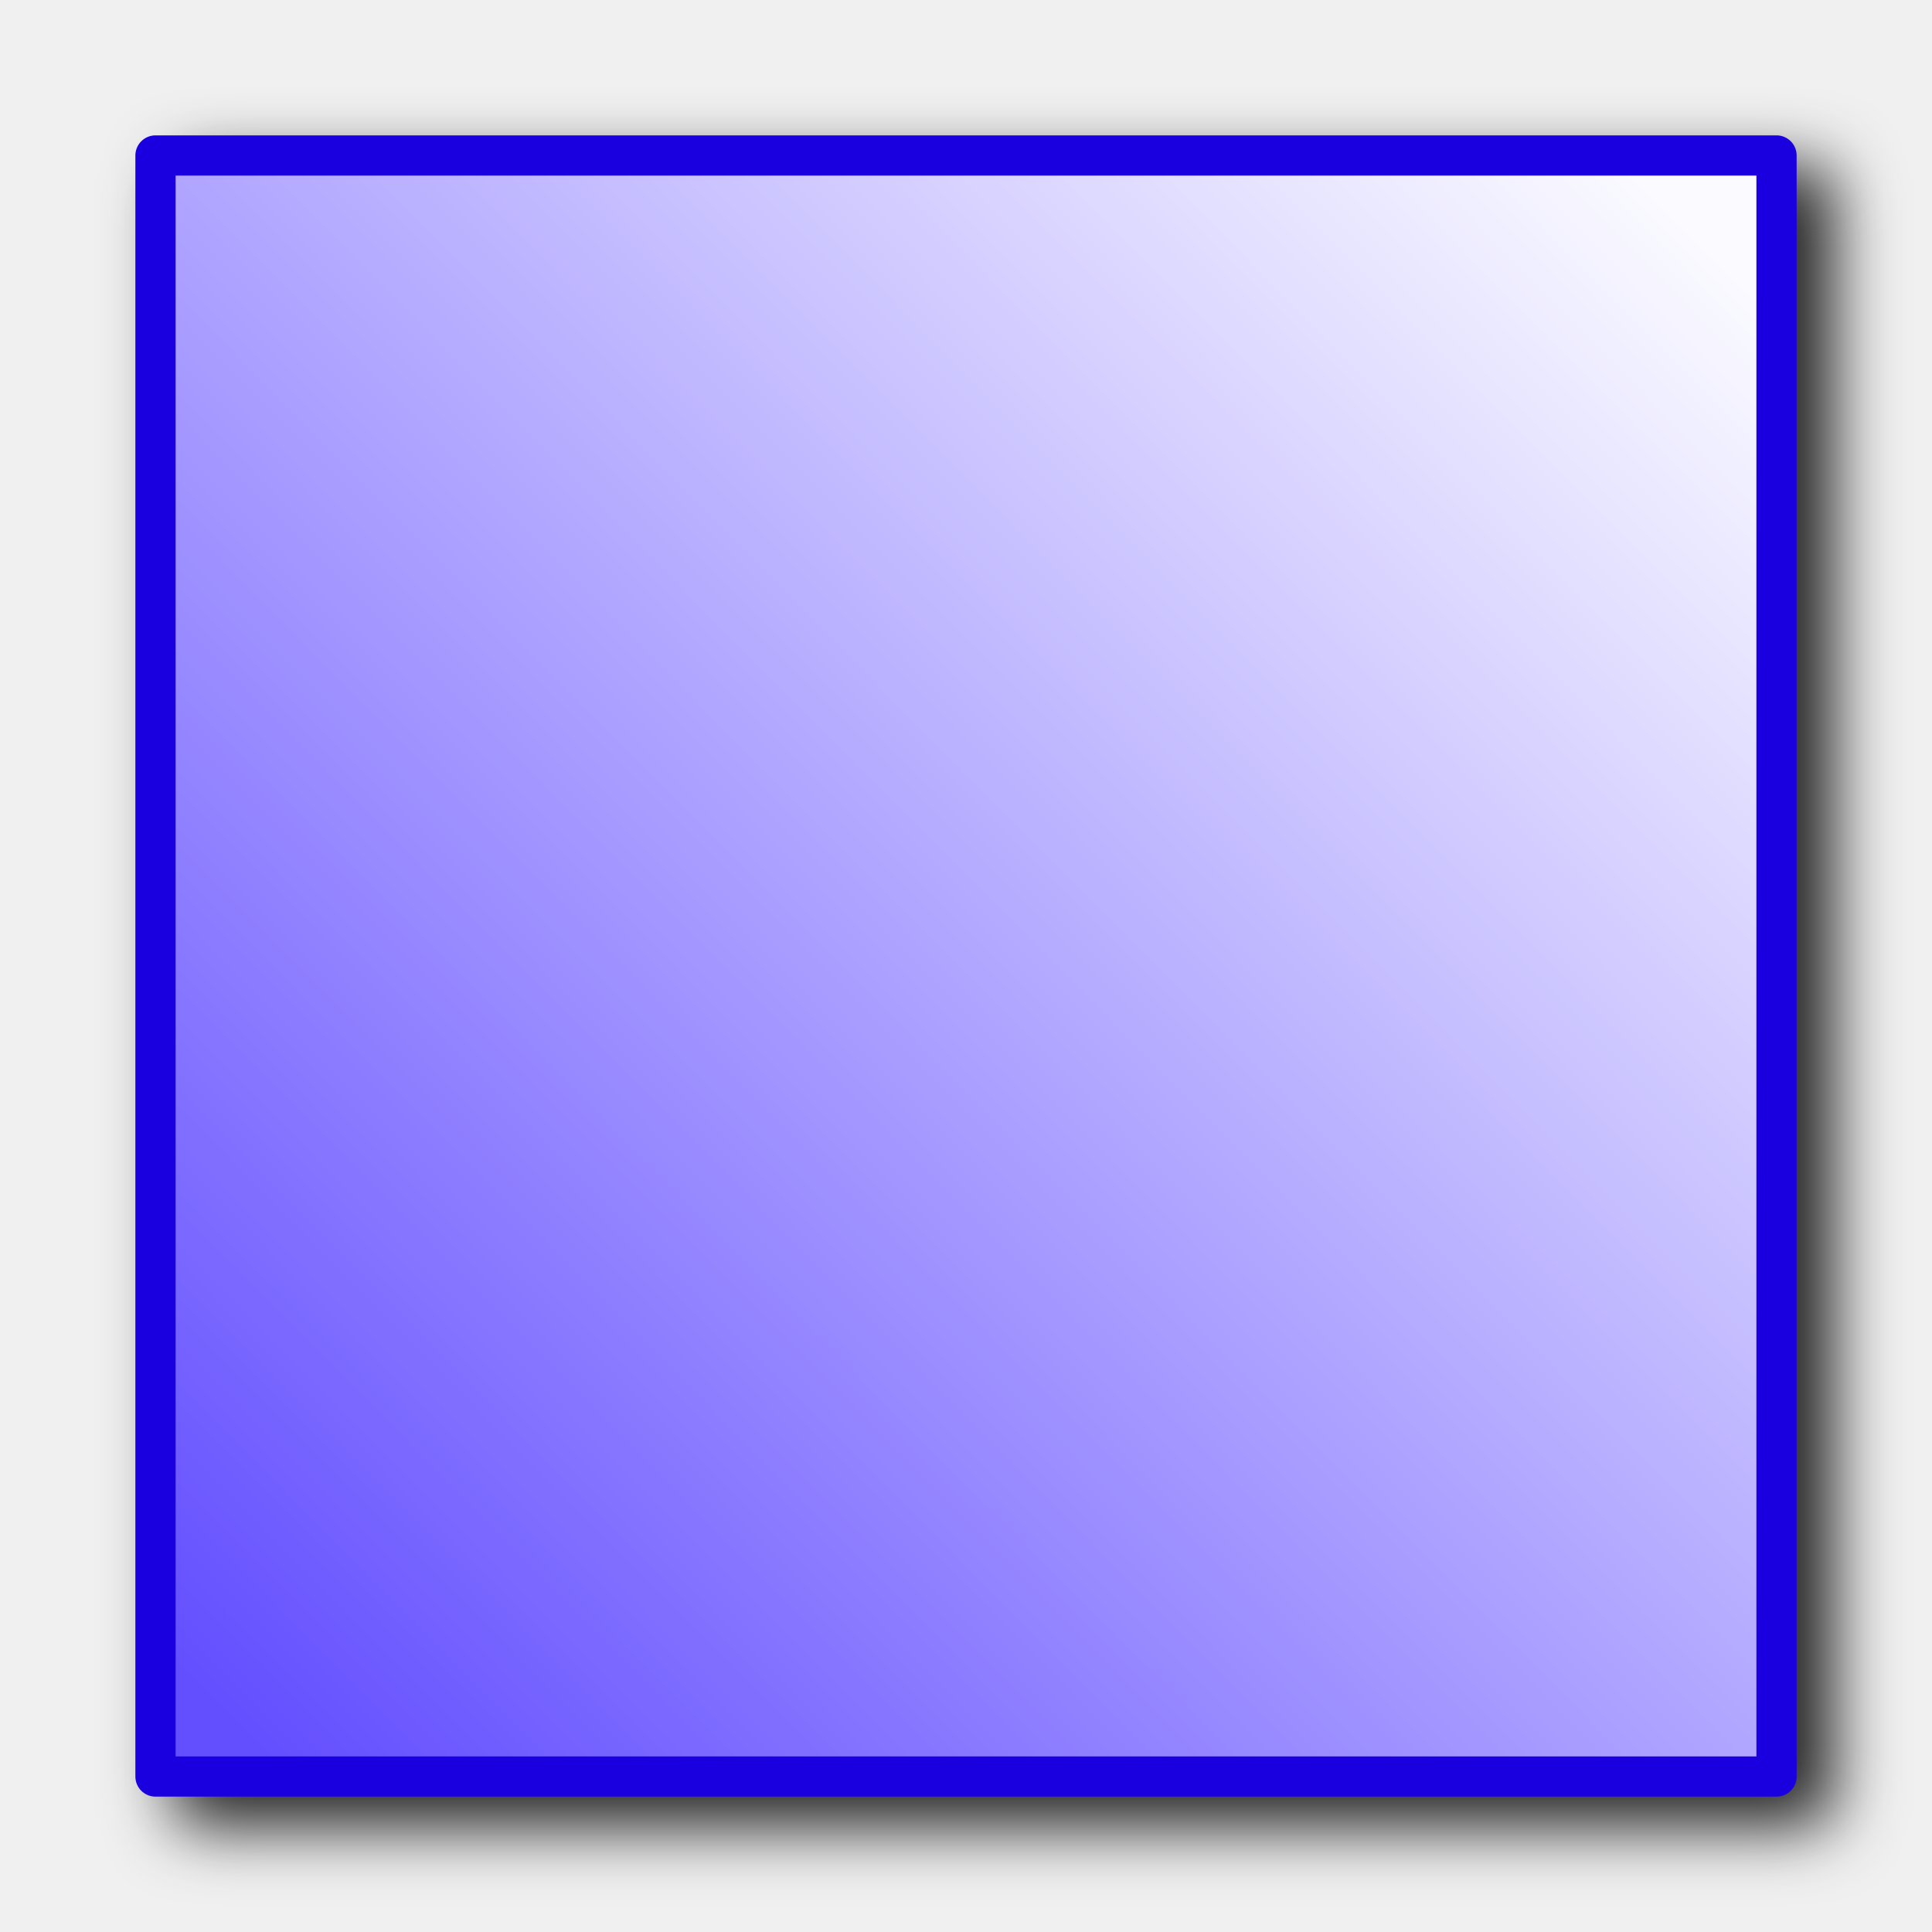
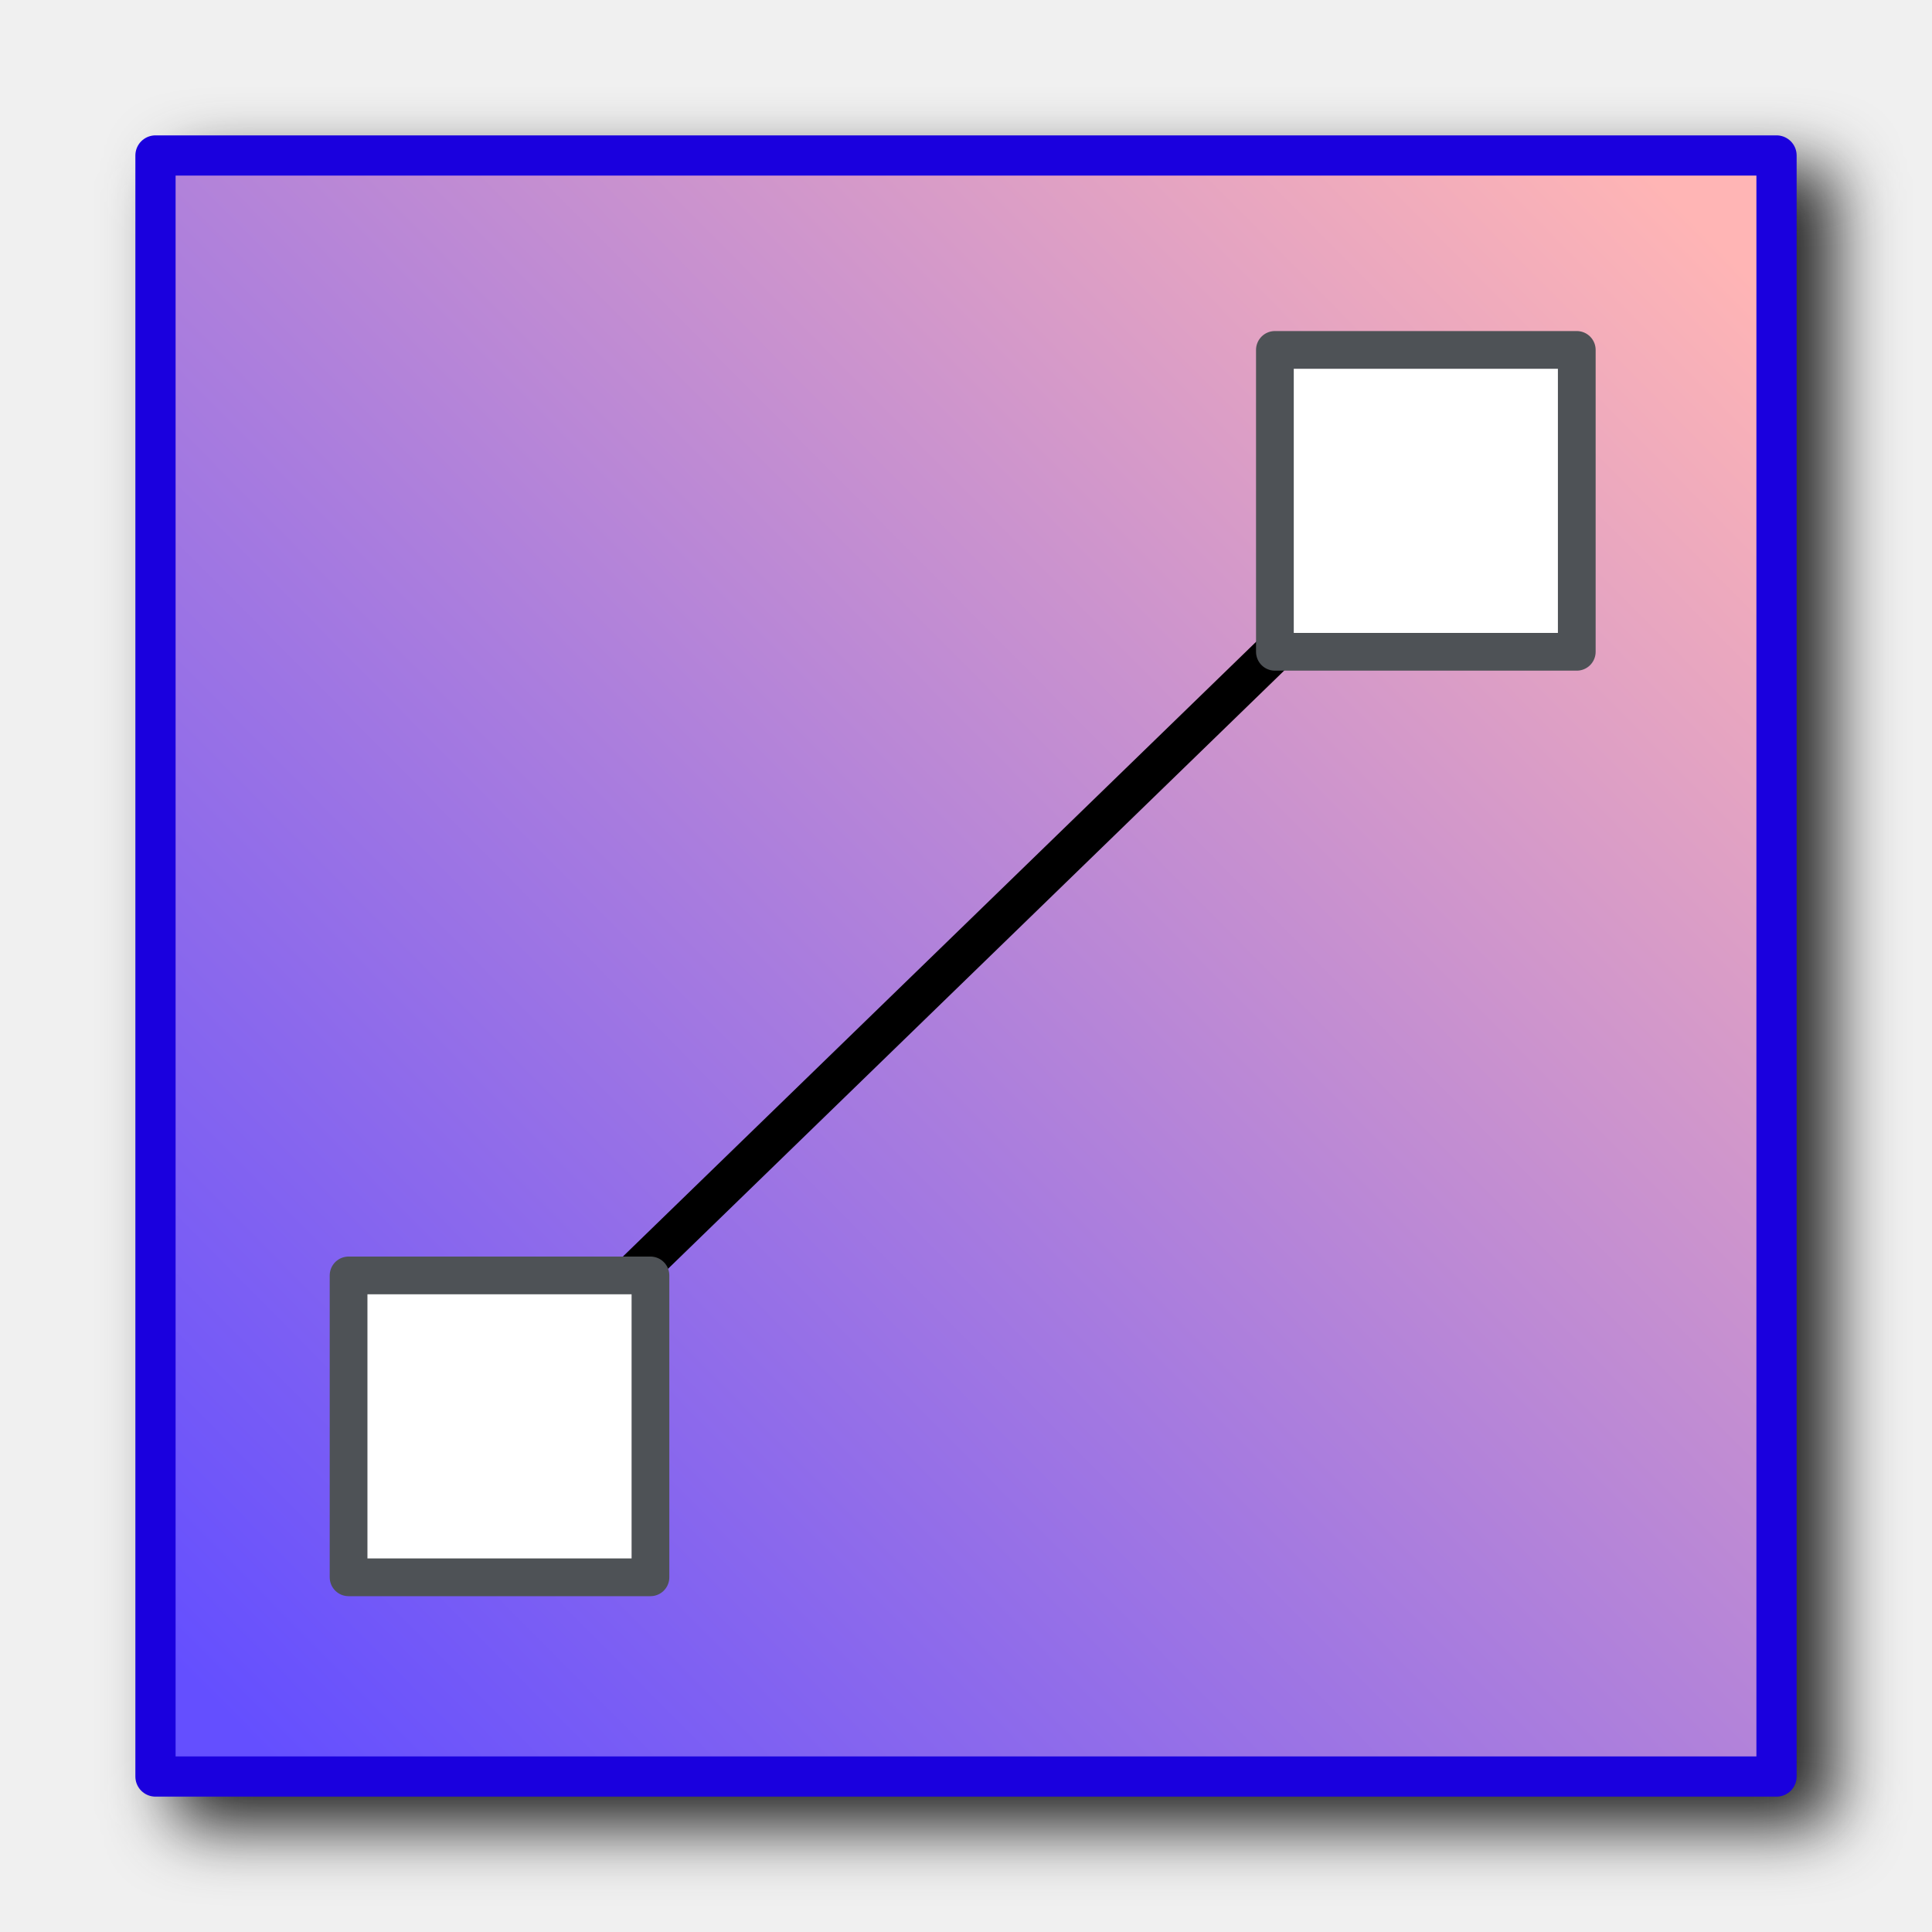
<svg xmlns="http://www.w3.org/2000/svg" xmlns:xlink="http://www.w3.org/1999/xlink" id="svg8" version="1.1" viewBox="0 0 256 256" height="256" width="256">
  <defs id="defs2">
    <linearGradient id="linearGradient1135">
      <stop style="stop-color:#644fff;stop-opacity:1" offset="0" id="stop1131" />
-       <stop style="stop-color:#fbfbff;stop-opacity:1" offset="1" id="stop1133" />
+       <stop style="stop-color:#ffb5b5;stop-opacity:1" offset="1" id="stop1133" />
    </linearGradient>
    <linearGradient xlink:href="#linearGradient1135" id="linearGradient1137" x1="38.738" y1="228.633" x2="241.153" y2="28.043" gradientUnits="userSpaceOnUse" gradientTransform="matrix(0.9763458,0,0,0.9763458,3.325012,3.027734)" />
    <filter style="color-interpolation-filters:sRGB" id="filter2349" x="-0.048" y="-0.048" width="1.096" height="1.096">
      <feGaussianBlur stdDeviation="4.4" id="feGaussianBlur2351" />
    </filter>
  </defs>
  <g transform="translate(-12.56771)" id="layer1">
    <path id="path2013" style="color:#000000;fill:#212121;fill-opacity:1;fill-rule:evenodd;stroke-width:5.33;stroke-linejoin:round;stroke-miterlimit:4;stroke-dasharray:none;filter:url(#filter2349)" d="m 38.171,22.001 a 2.602,2.602 0 0 0 -2.603,2.601 V 239.398 a 2.602,2.602 0 0 0 2.603,2.601 H 252.967 a 2.602,2.602 0 0 0 2.601,-2.601 V 24.602 A 2.602,2.602 0 0 0 252.967,22.001 Z" />
    <rect style="fill:url(#linearGradient1137);fill-opacity:1;fill-rule:evenodd;stroke:#1a00de;stroke-width:5.33;stroke-linejoin:round;stroke-miterlimit:4;stroke-dasharray:none;stroke-opacity:1;stop-color:#000000" id="rect1033" width="214.796" height="214.796" x="33.17" y="20.602" />
+     <path style="fill:none;stroke:#000000;stroke-width:5.33;stroke-linecap:butt;stroke-linejoin:miter;stroke-miterlimit:4;stroke-dasharray:none;stroke-opacity:1" d="M 92.558,172.684 203.19,65.278" id="path1094" />
+     <rect style="fill:#ffffff;fill-opacity:1;fill-rule:evenodd;stroke:#4e5256;stroke-width:5;stroke-linecap:round;stroke-linejoin:round;stroke-miterlimit:4;stroke-dasharray:none;stop-color:#000000" id="rect1118" width="40" height="40" x="181.498" y="46.366" />
+     <rect style="fill:#ffffff;fill-opacity:1;fill-rule:evenodd;stroke:#4e5256;stroke-width:5;stroke-linecap:round;stroke-linejoin:round;stroke-miterlimit:4;stroke-dasharray:none;stop-color:#000000" id="rect1118-3" width="40" height="40" x="58.756" y="169.001" />
  </g>
</svg>
